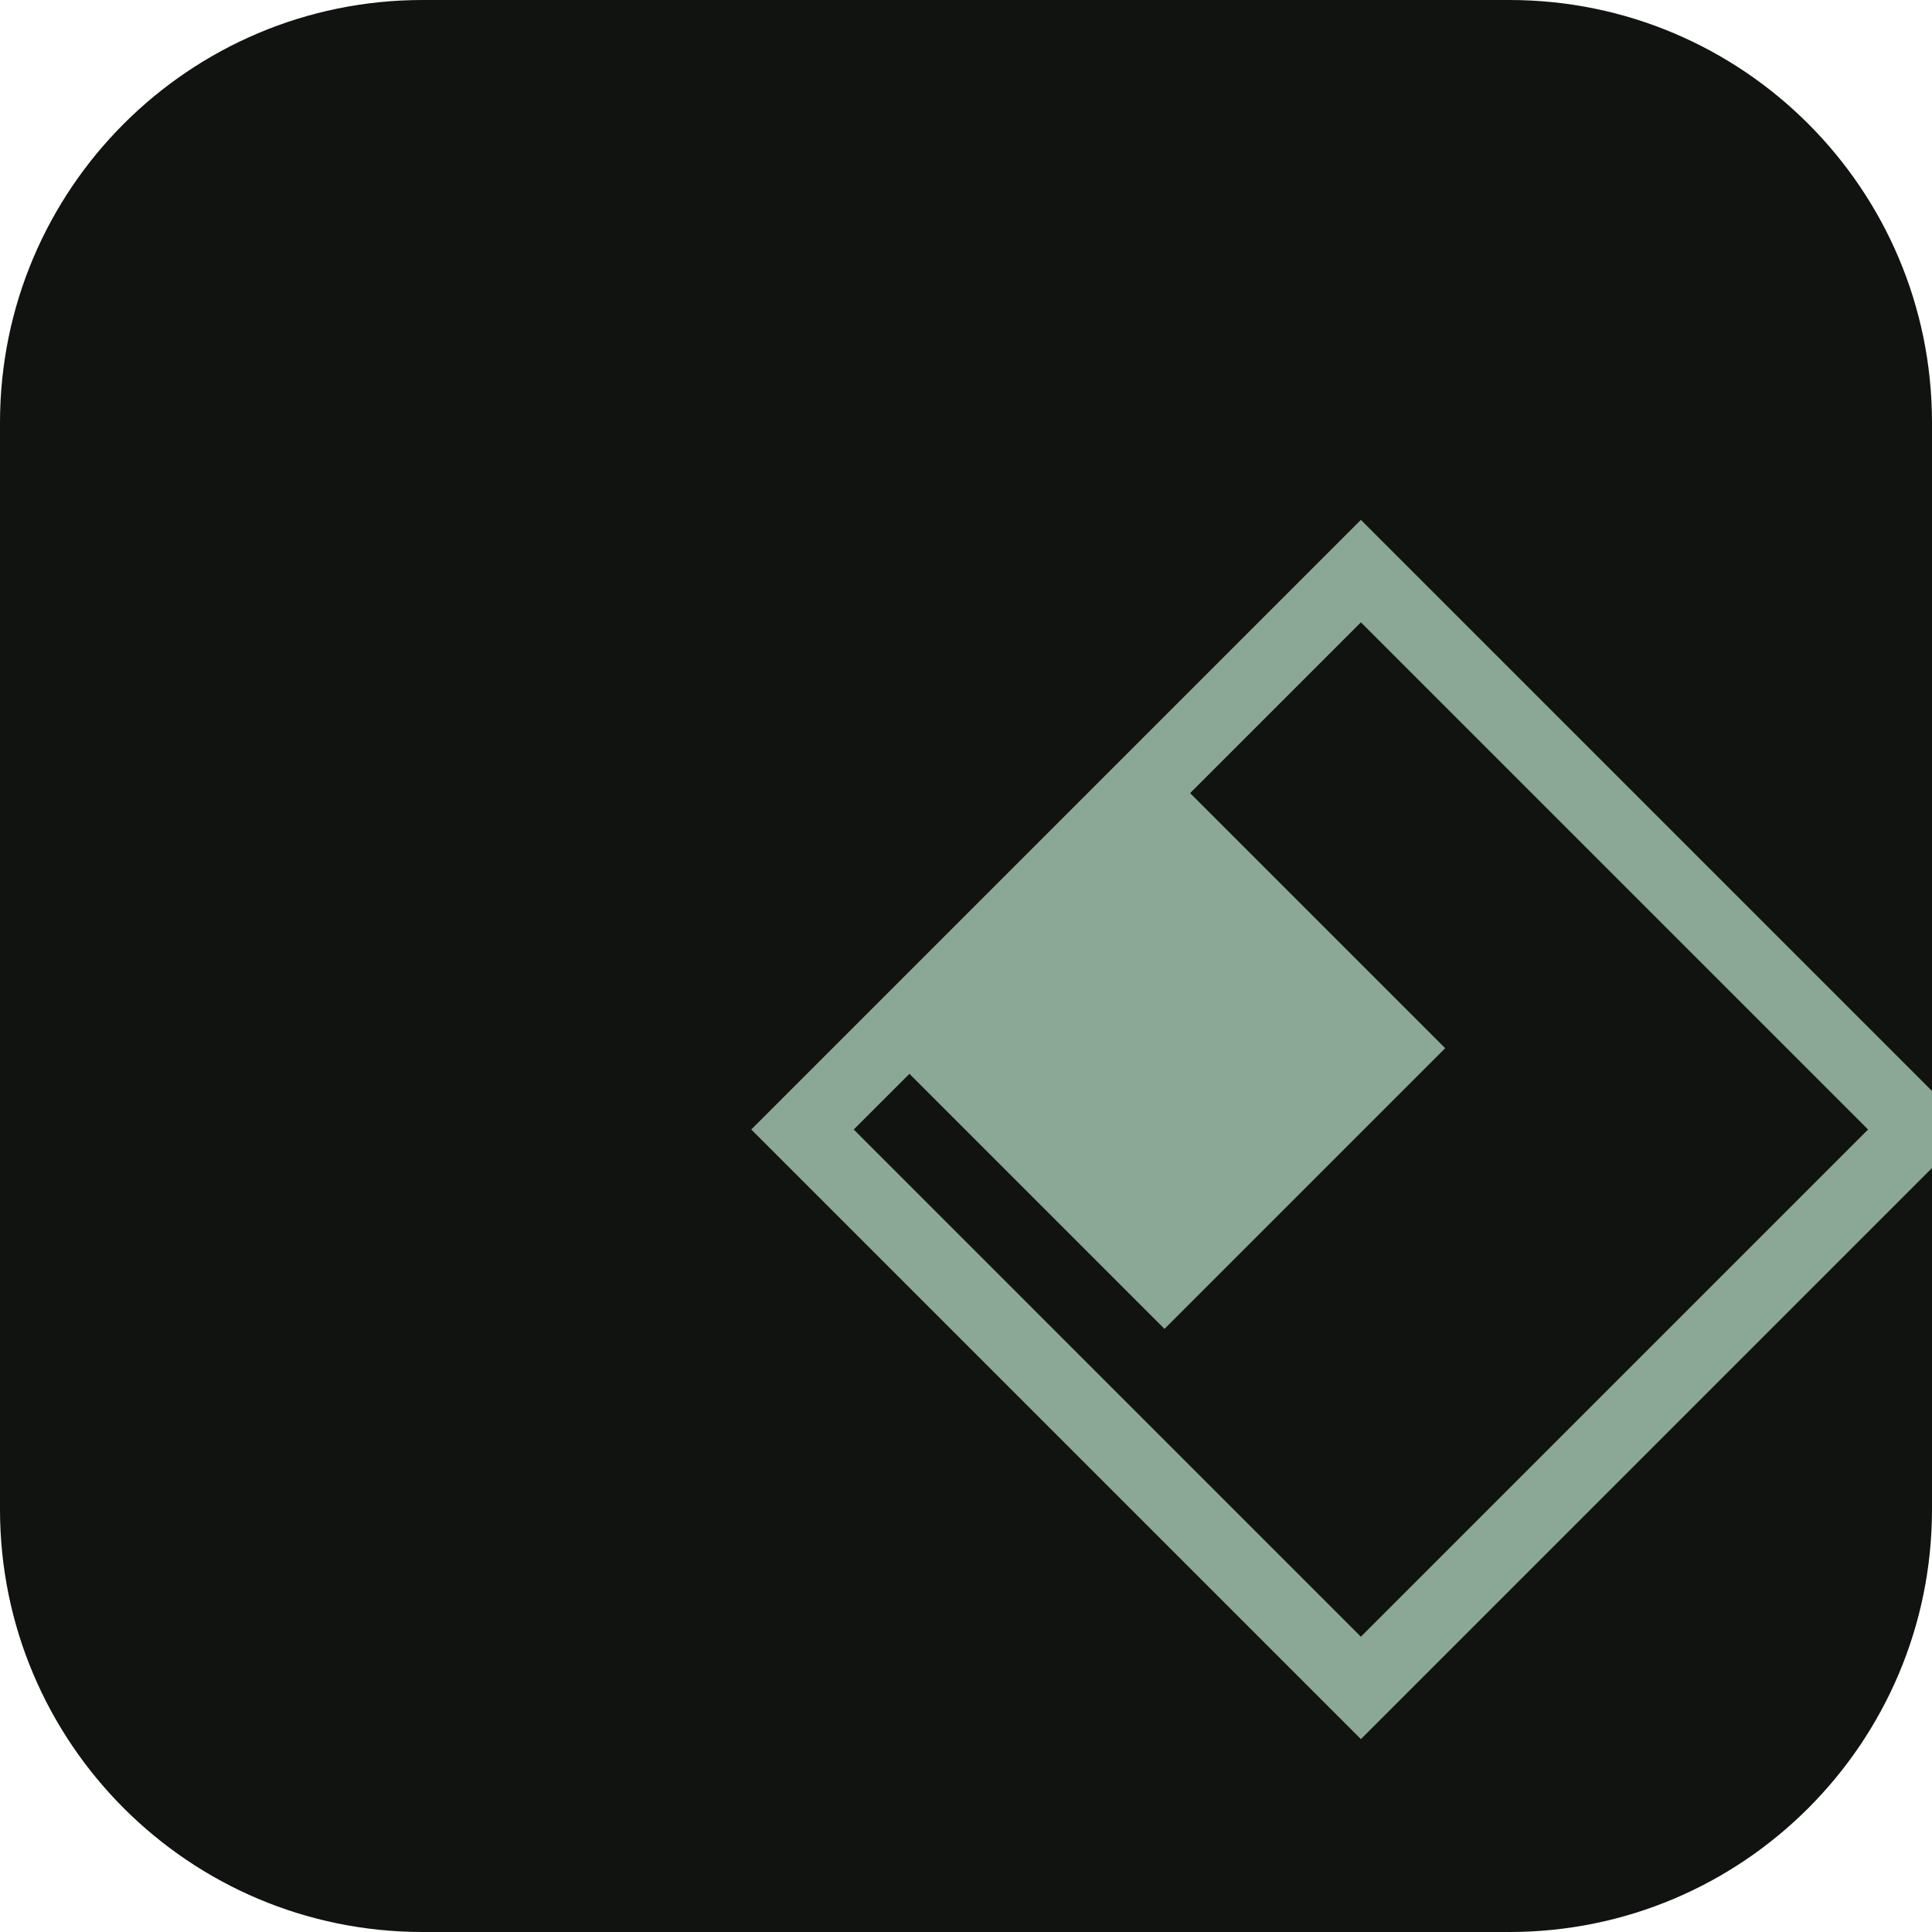
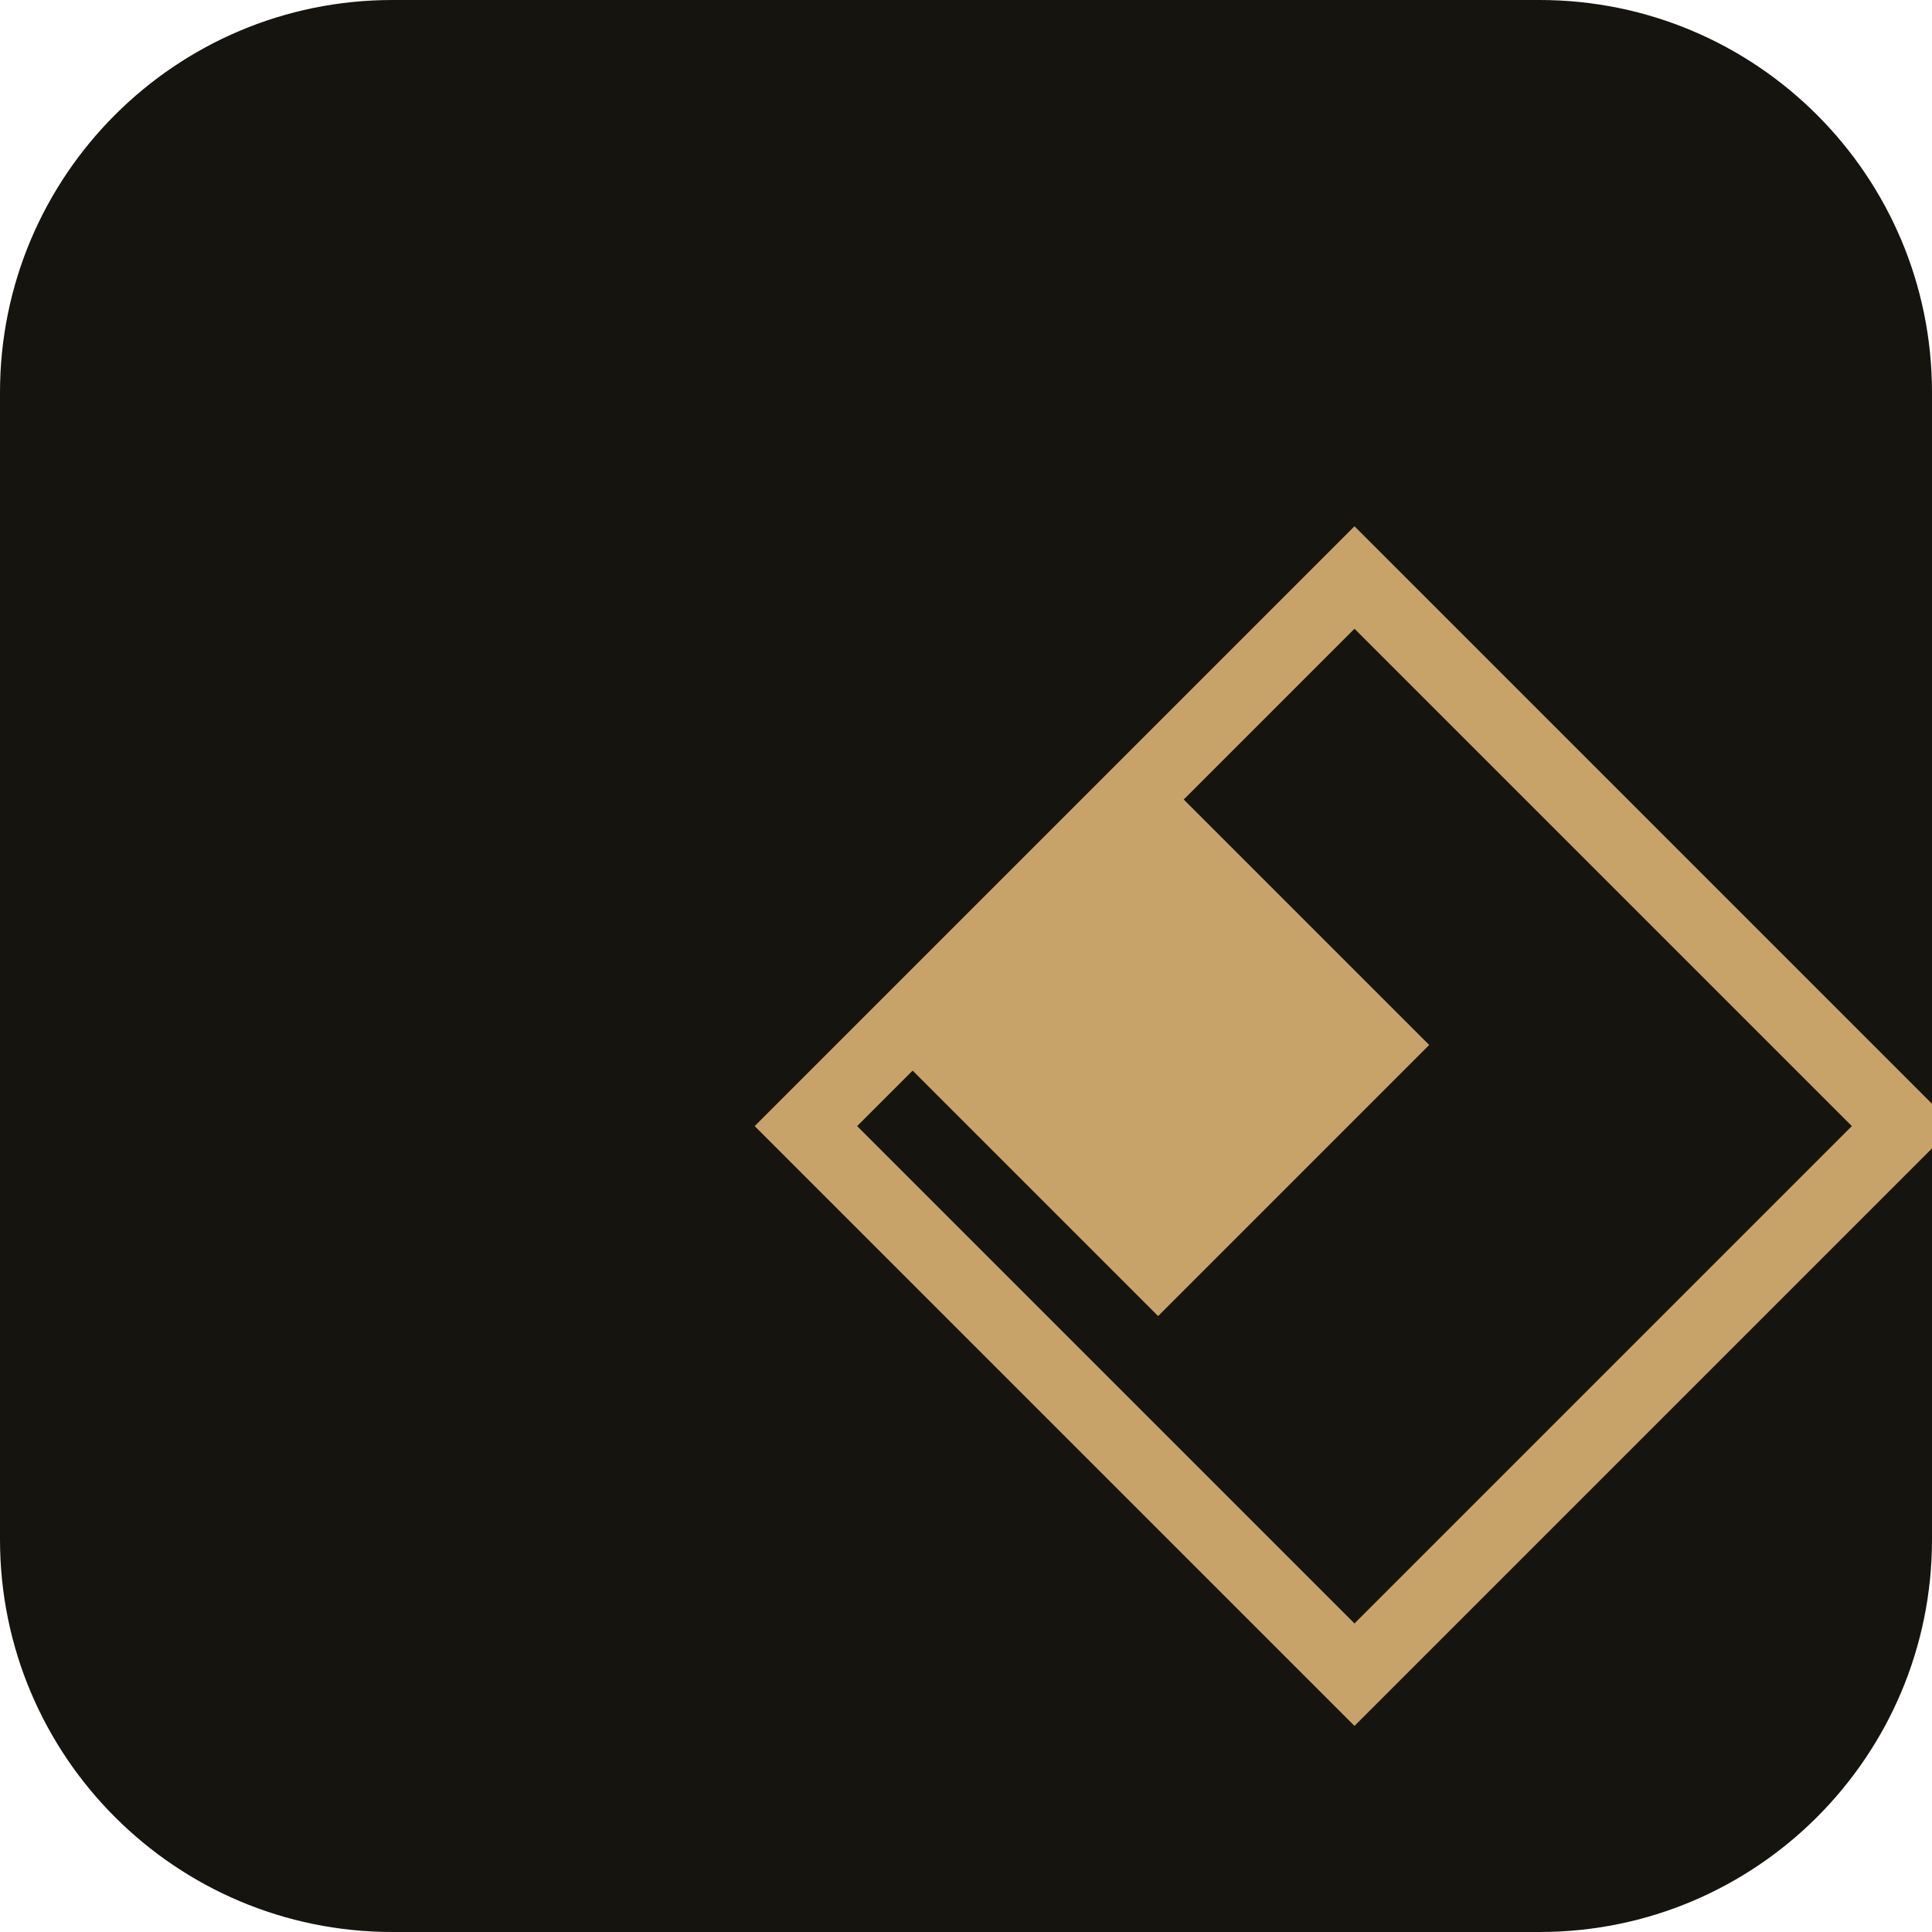
<svg xmlns="http://www.w3.org/2000/svg" viewBox="0 0 64 64">
-   <rect width="64" height="64" rx="14" fill="#10130F" />
-   <rect x="32" y="13.5" width="26.16" height="26.16" transform="rotate(45 32 32)" fill="none" stroke="#8BA795" stroke-width="2.4" />
-   <rect x="32" y="22.7" width="13.15" height="13.15" transform="rotate(45 32 32)" fill="#8BA795" />
+   <rect width="64" height="64" rx="13" fill="#16140F" />
+   <rect x="32" y="13.8" width="25.7" height="25.7" transform="rotate(45 32 32)" fill="none" stroke="#C7A36A" stroke-width="2.4" />
+   <rect x="32" y="23" width="12.7" height="12.7" transform="rotate(45 32 32)" fill="#C7A36A" />
</svg>
